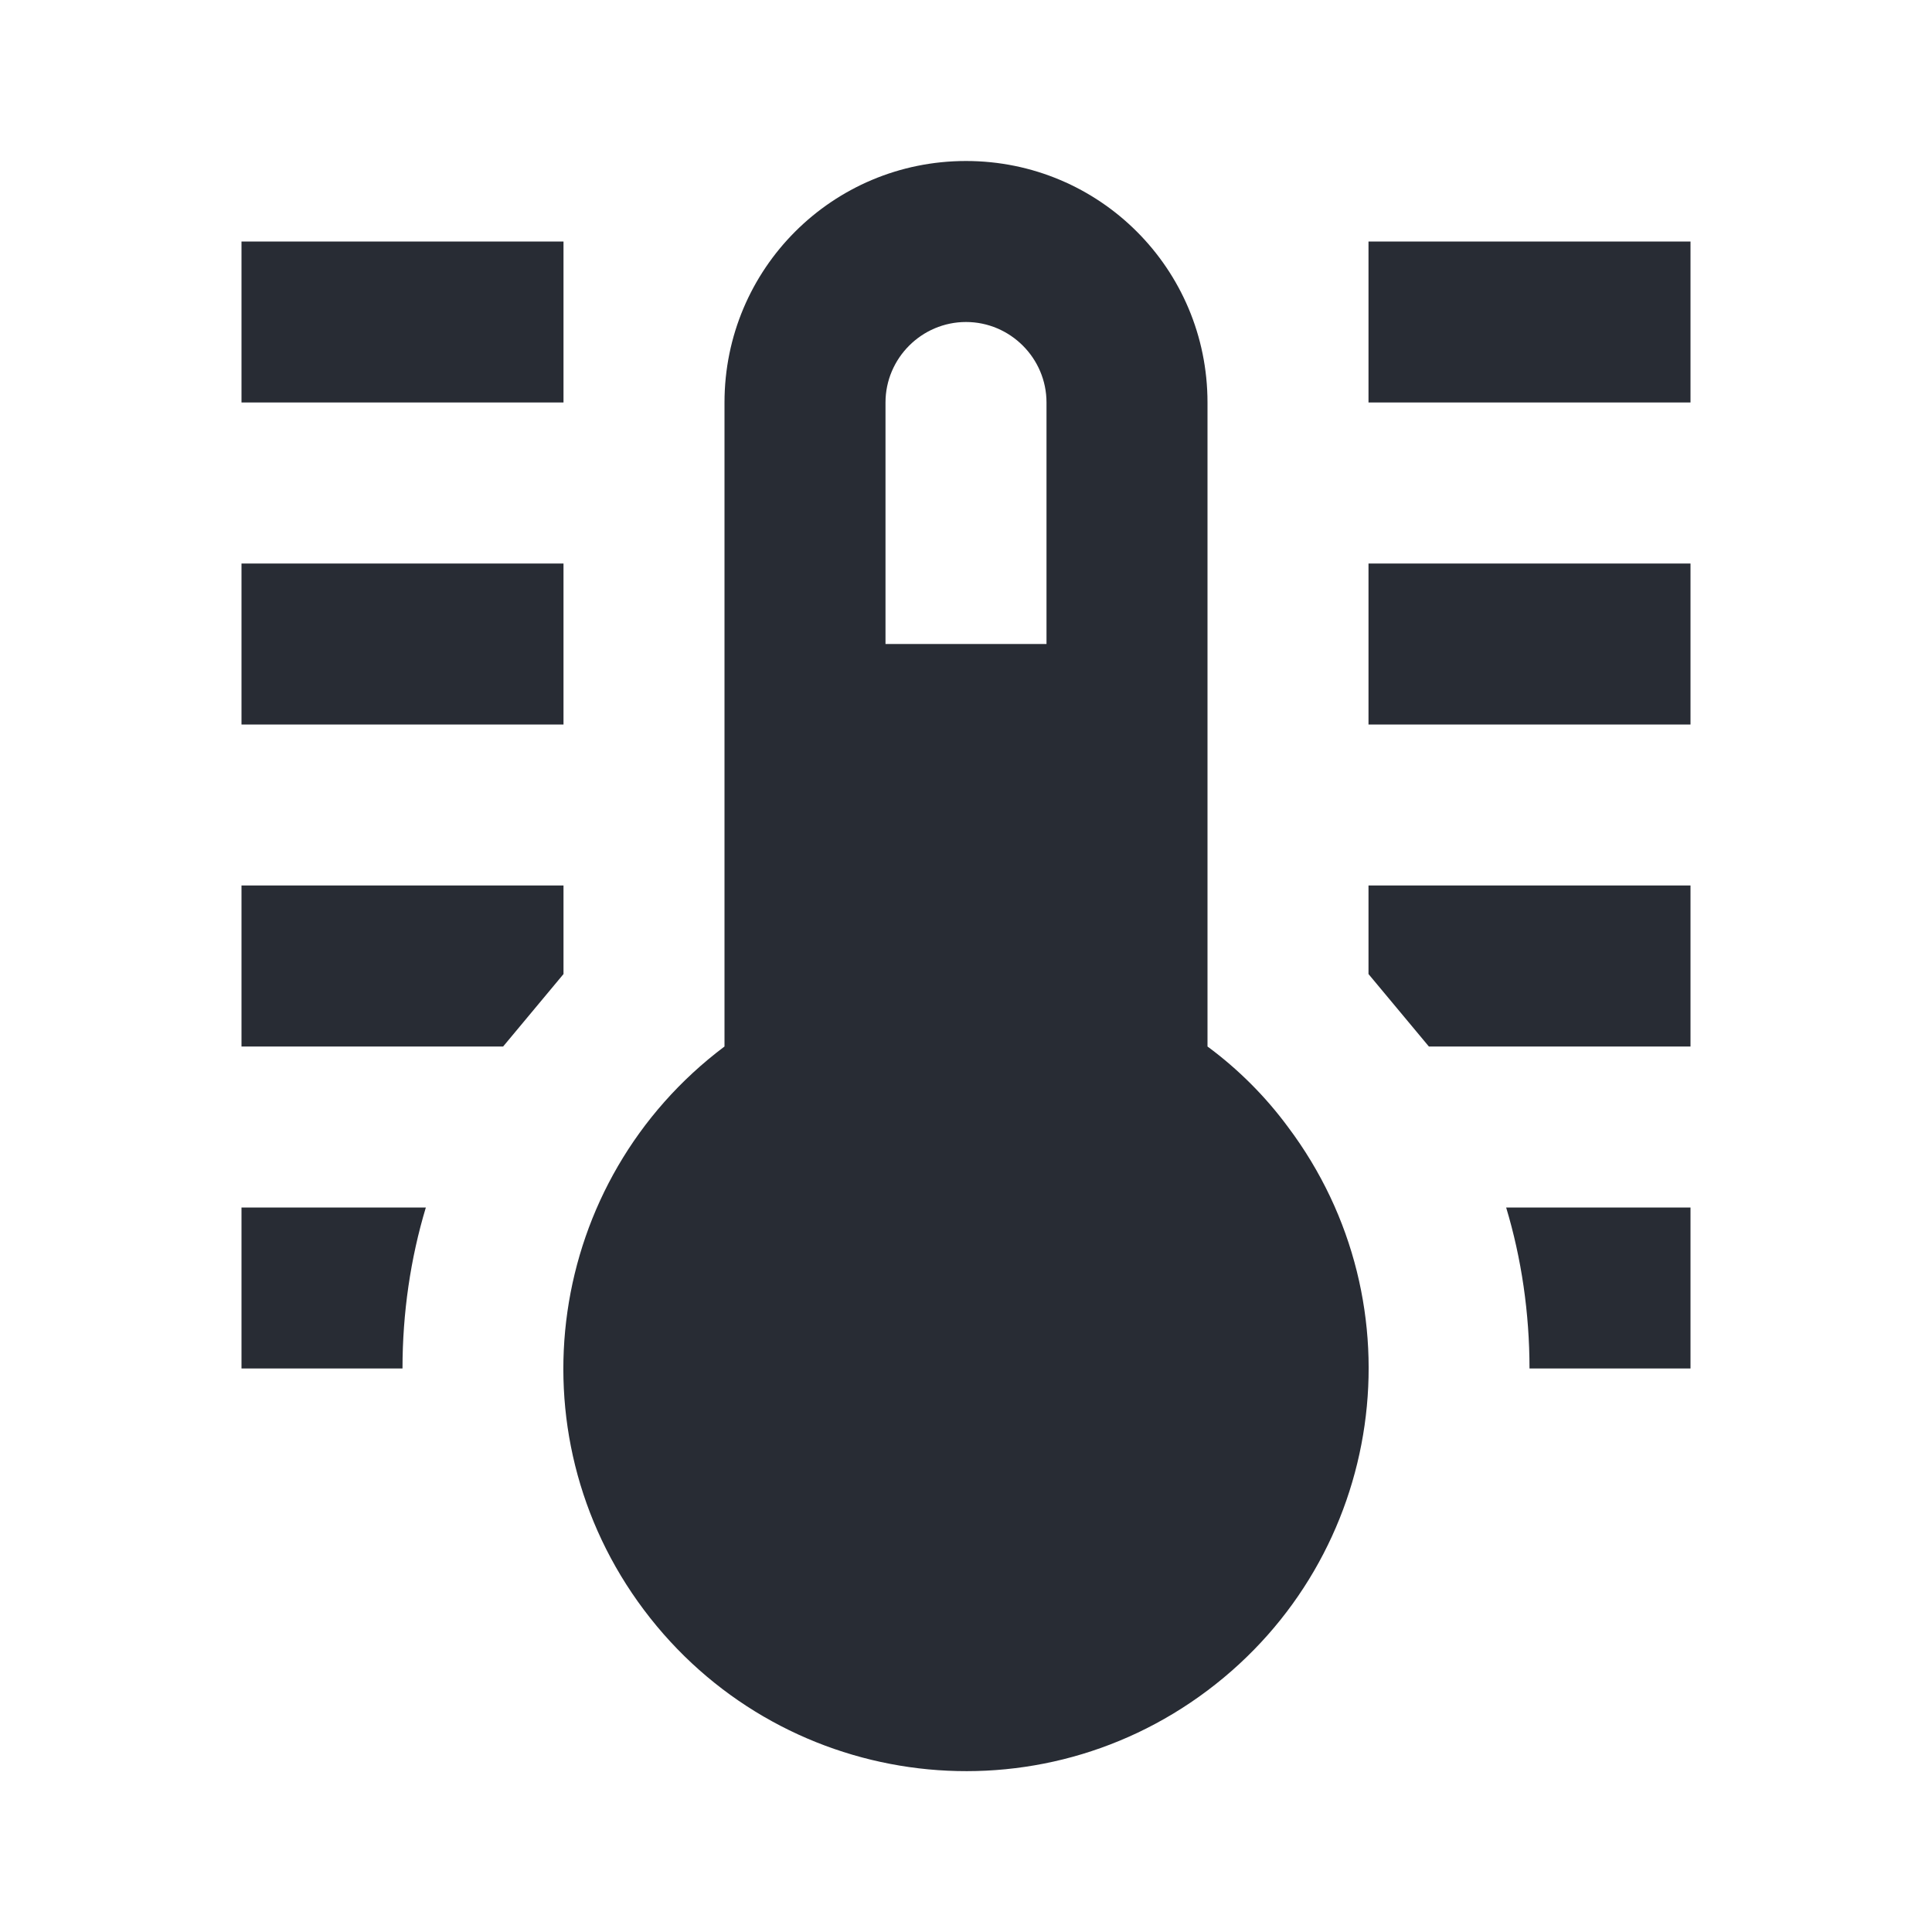
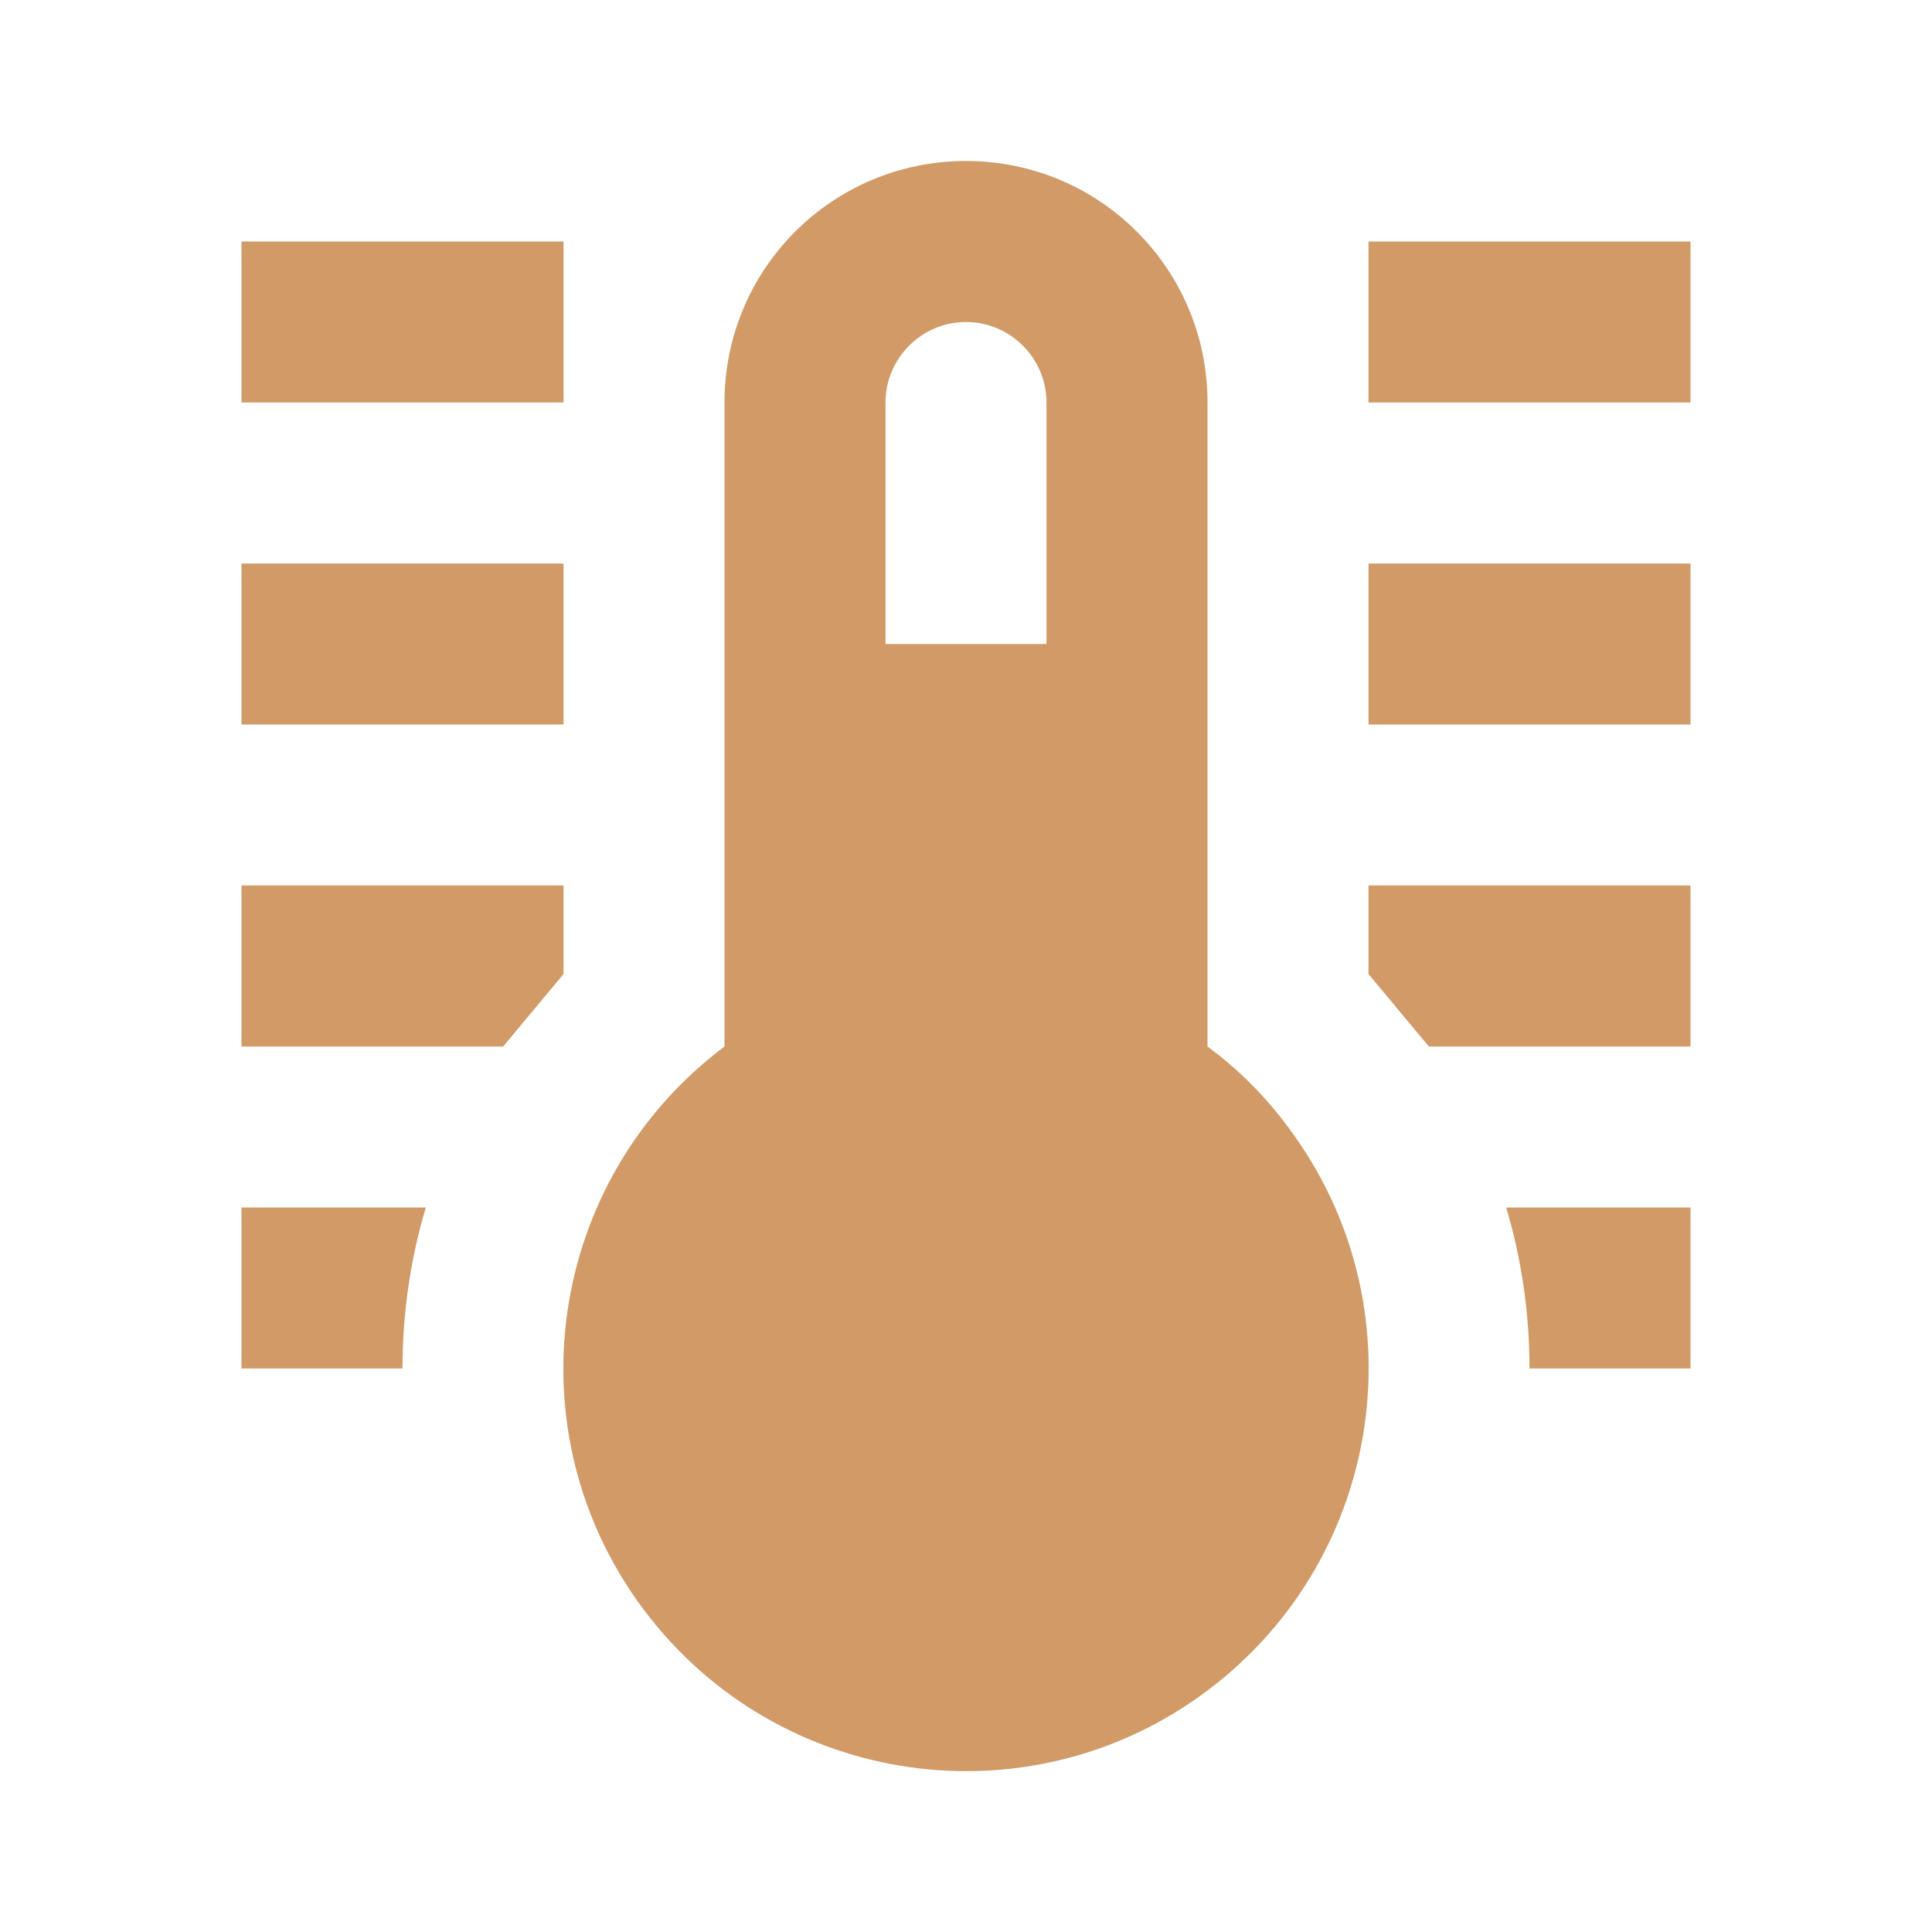
<svg style="width:24px;height:24px" viewBox="0 0 24 24">
-   <path fill="#282c34" d="M17 3H21V5H17V3M17 7H21V9H17V7M17 11H21V13H17.75L17 12.1V11M21 15V17H19C19 16.31 18.9 15.63 18.71 15H21M7 3V5H3V3H7M7 7V9H3V7H7M7 11V12.1L6.25 13H3V11H7M3 15H5.29C5.1 15.63 5 16.31 5 17H3V15M15 13V5C15 3.34 13.66 2 12 2S9 3.34 9 5V13C6.79 14.66 6.34 17.79 8 20S12.79 22.66 15 21 17.66 16.21 16 14C15.72 13.62 15.38 13.28 15 13M12 4C12.55 4 13 4.45 13 5V8H11V5C11 4.45 11.45 4 12 4Z" />
+   <path fill="#d19a66" d="M17 3H21V5H17V3M17 7H21V9H17V7M17 11H21V13H17.75L17 12.1V11M21 15V17H19C19 16.31 18.9 15.63 18.71 15H21M7 3V5H3V3H7M7 7V9H3V7H7M7 11V12.1L6.25 13H3V11H7M3 15H5.29C5.1 15.63 5 16.31 5 17H3V15M15 13V5C15 3.34 13.66 2 12 2S9 3.34 9 5V13C6.79 14.66 6.34 17.79 8 20S12.79 22.66 15 21 17.66 16.21 16 14C15.72 13.62 15.38 13.28 15 13M12 4C12.55 4 13 4.45 13 5V8H11V5C11 4.45 11.45 4 12 4Z" />
</svg>
